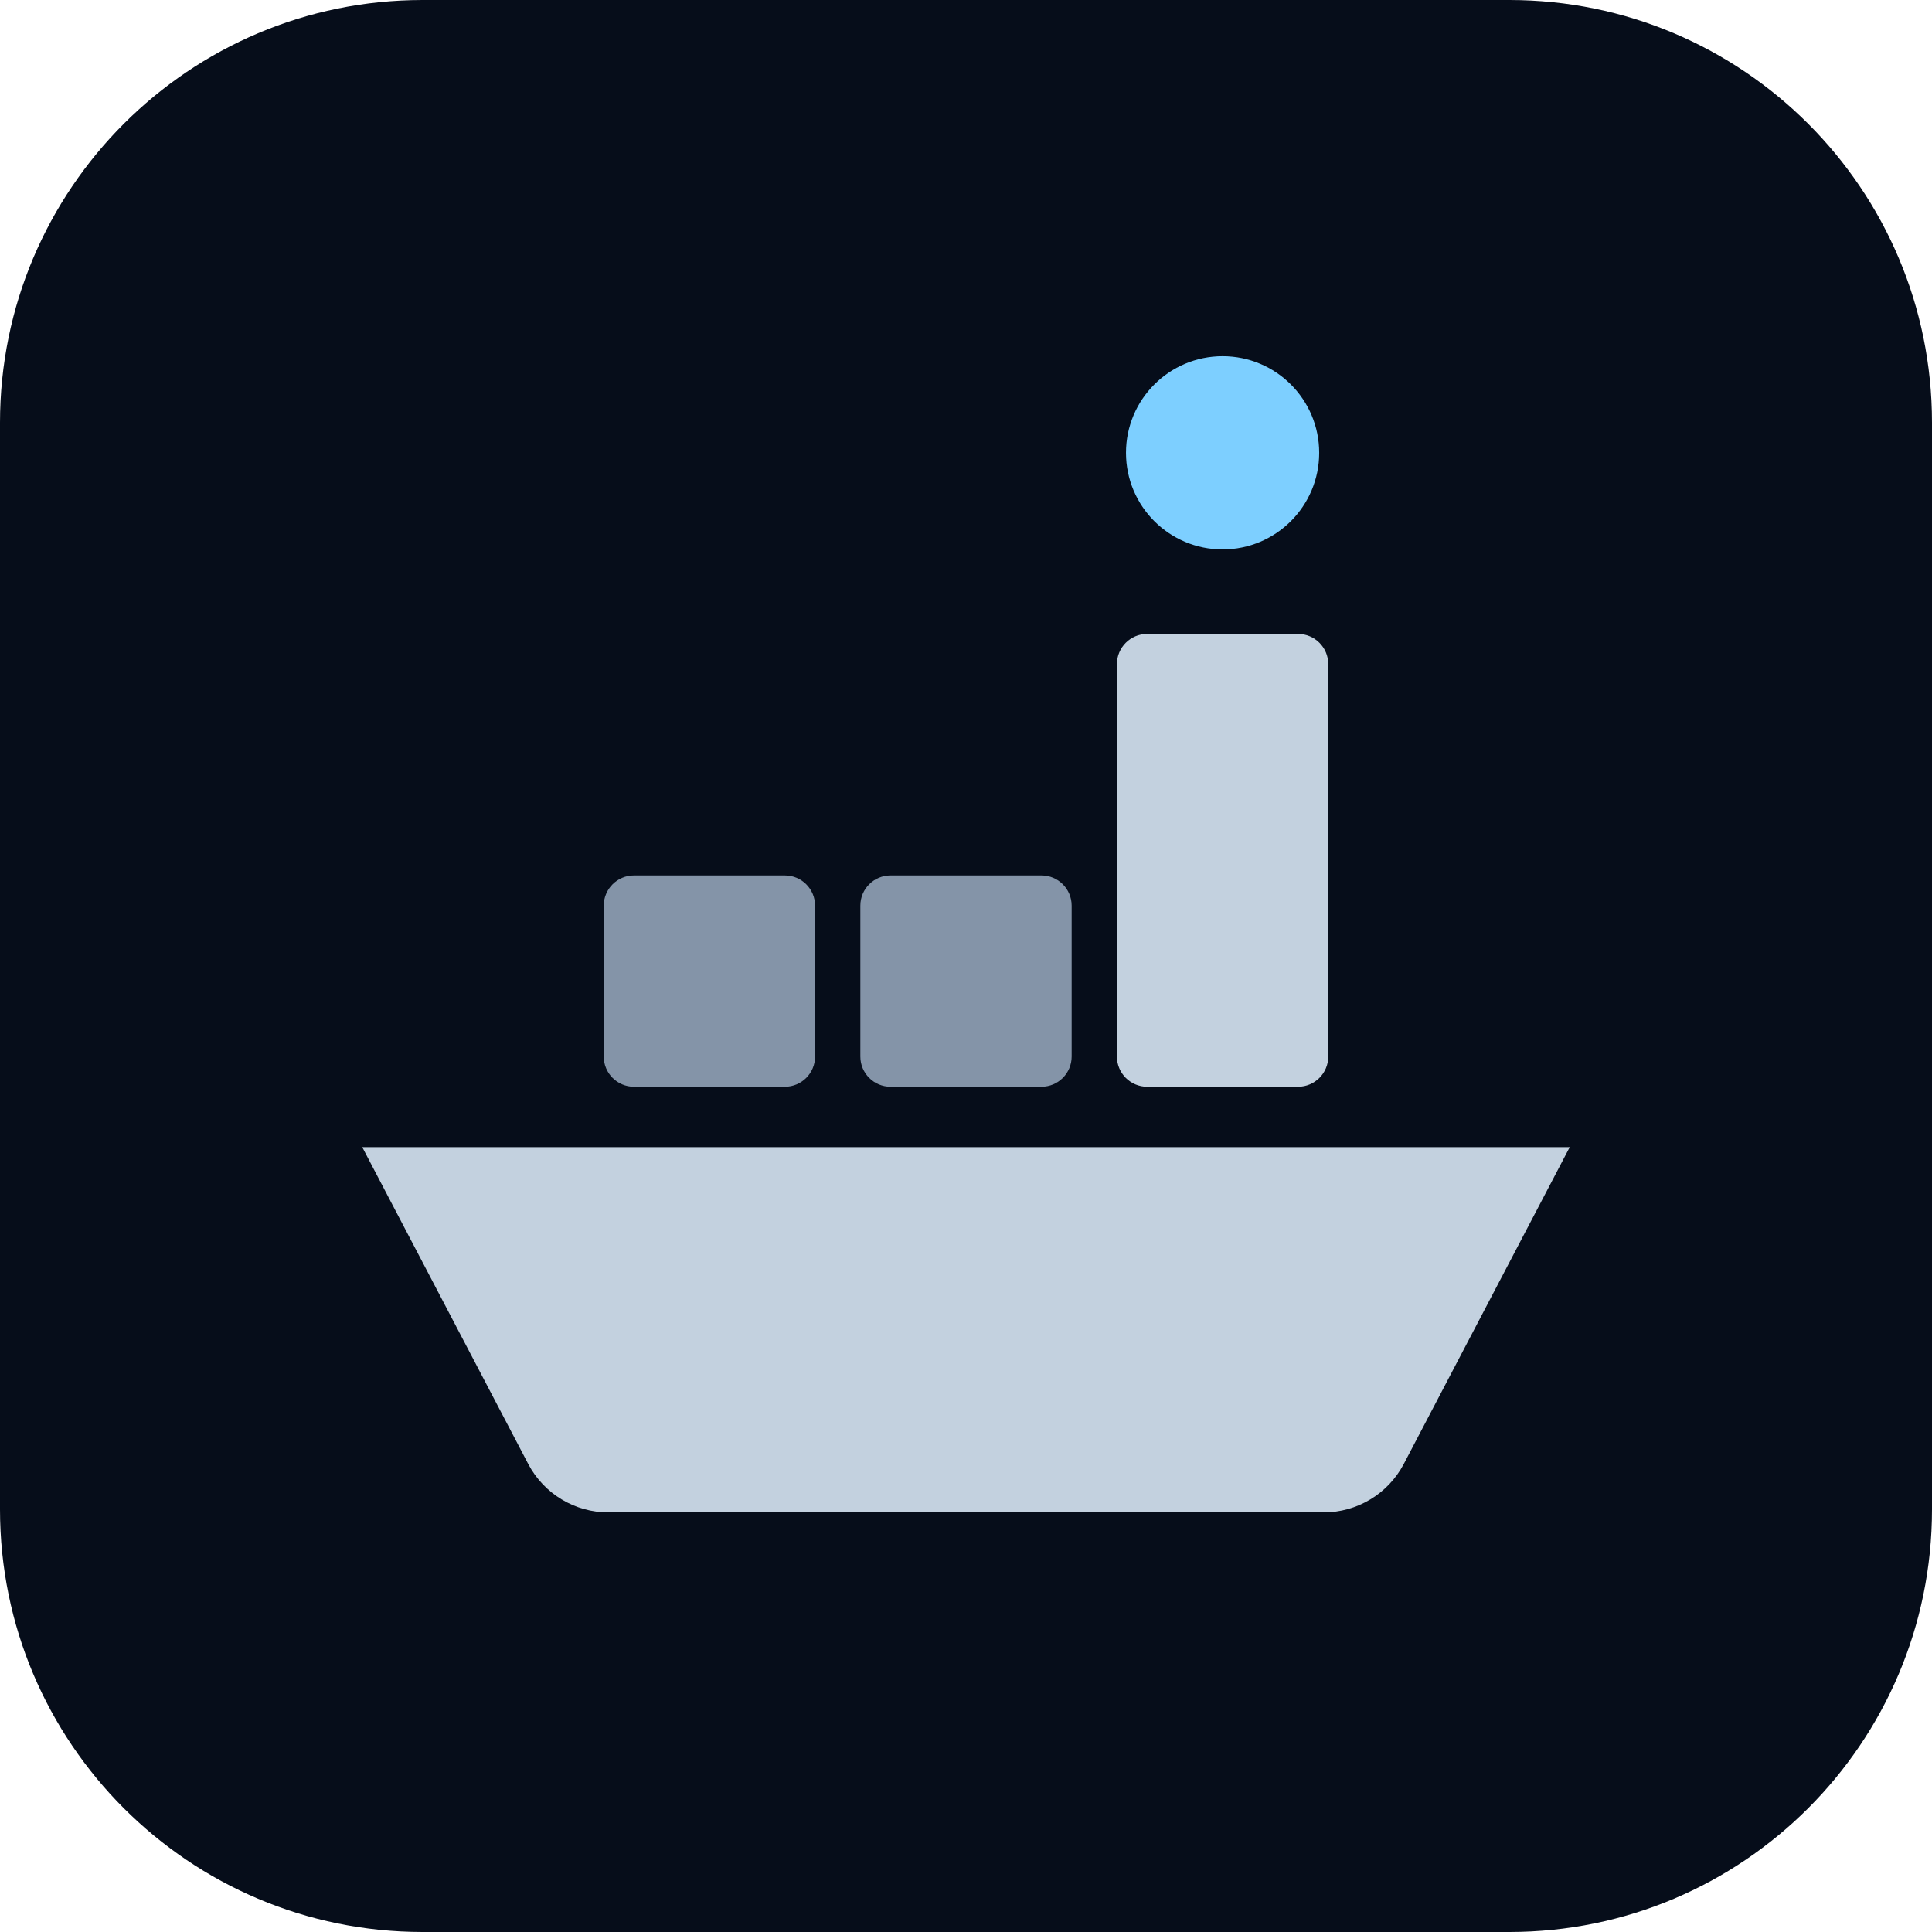
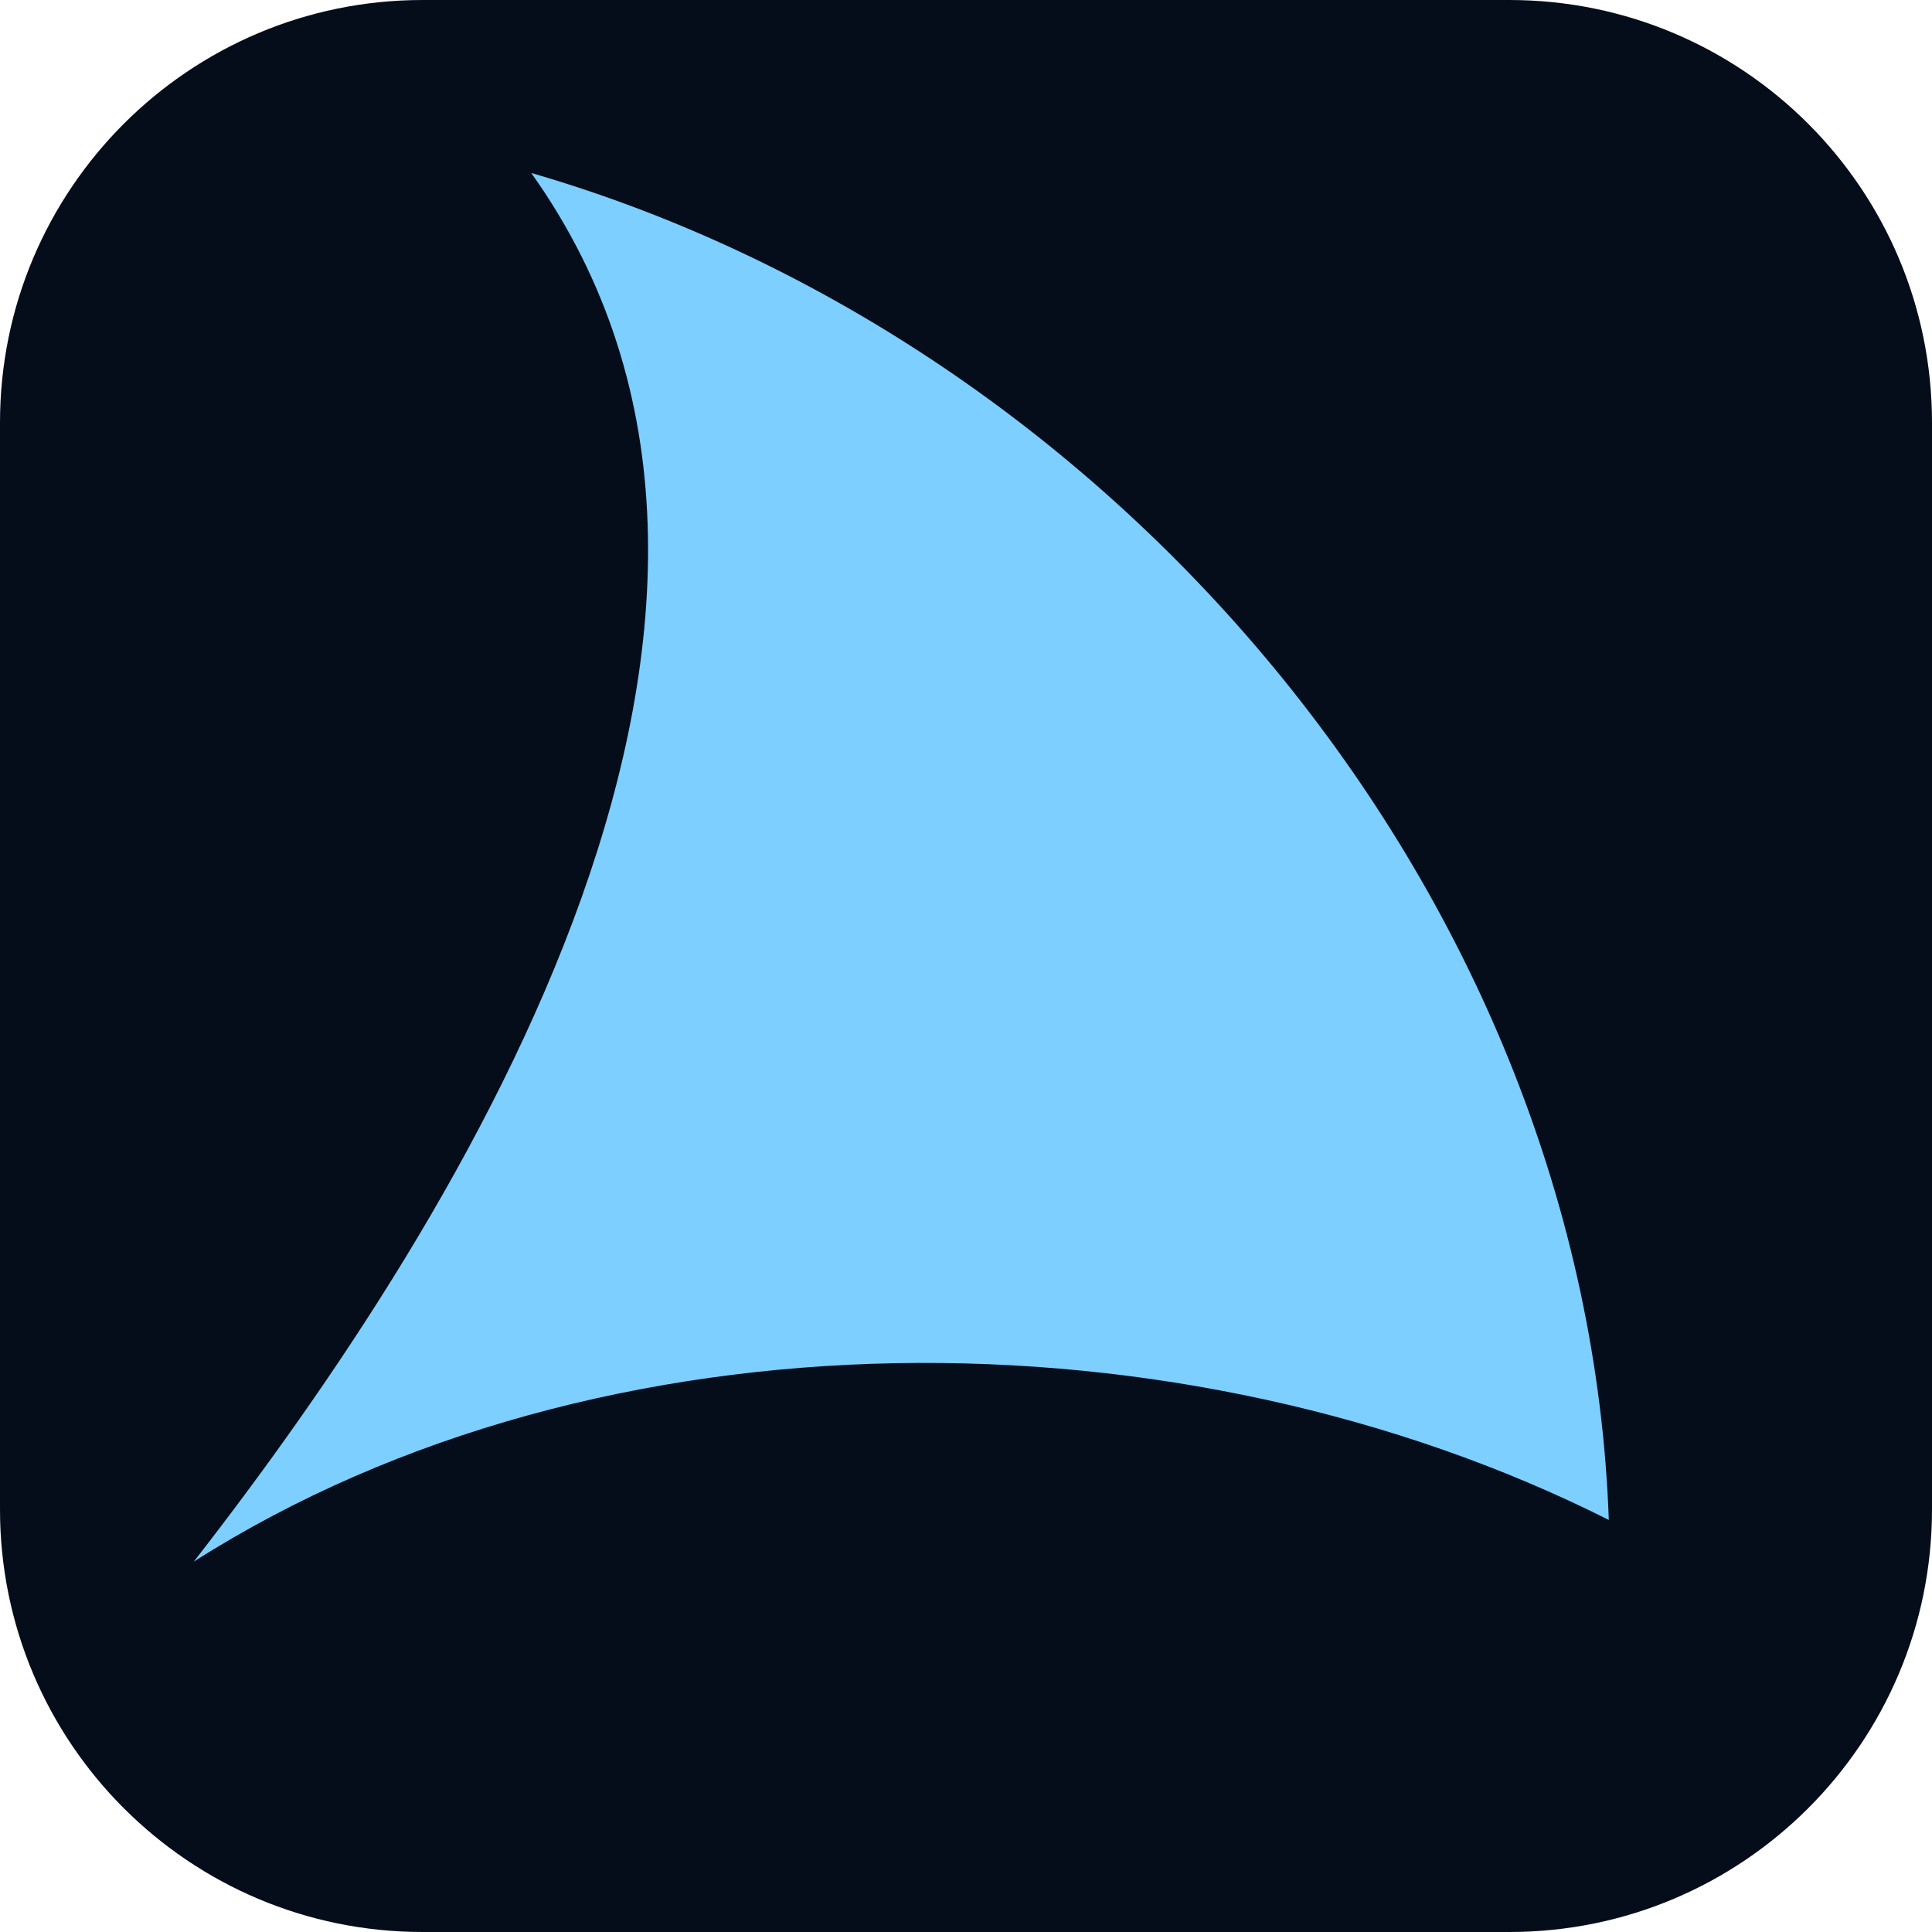
<svg xmlns="http://www.w3.org/2000/svg" viewBox="0 0 64 64">
  <rect width="64" height="64" rx="14" fill="#060d1a" />
-   <path d="M12 38h40l-5.5 10.5a3 3 0 0 1-2.66 1.6H20.16a3 3 0 0 1-2.66-1.6Z" fill="#c3d1df" />
-   <rect x="20" y="29" width="7" height="7" rx="1" fill="#8494a8" />
-   <rect x="28.5" y="29" width="7" height="7" rx="1" fill="#8494a8" />
-   <rect x="37" y="21" width="7" height="15" rx="1" fill="#c3d1df" />
-   <circle cx="40.5" cy="15" r="3.2" fill="#7dcfff" />
+   <path fill="#7dcfff" transform="translate(6.42 5.73) scale(0.46)" d="M101.9 97C71.3 81.6 29.4 81.3 0 100C19.7 74.7 46.6 31.3 24.3 0C66.7 12.3 100.3 52.4 101.9 97Z" />
</svg>
